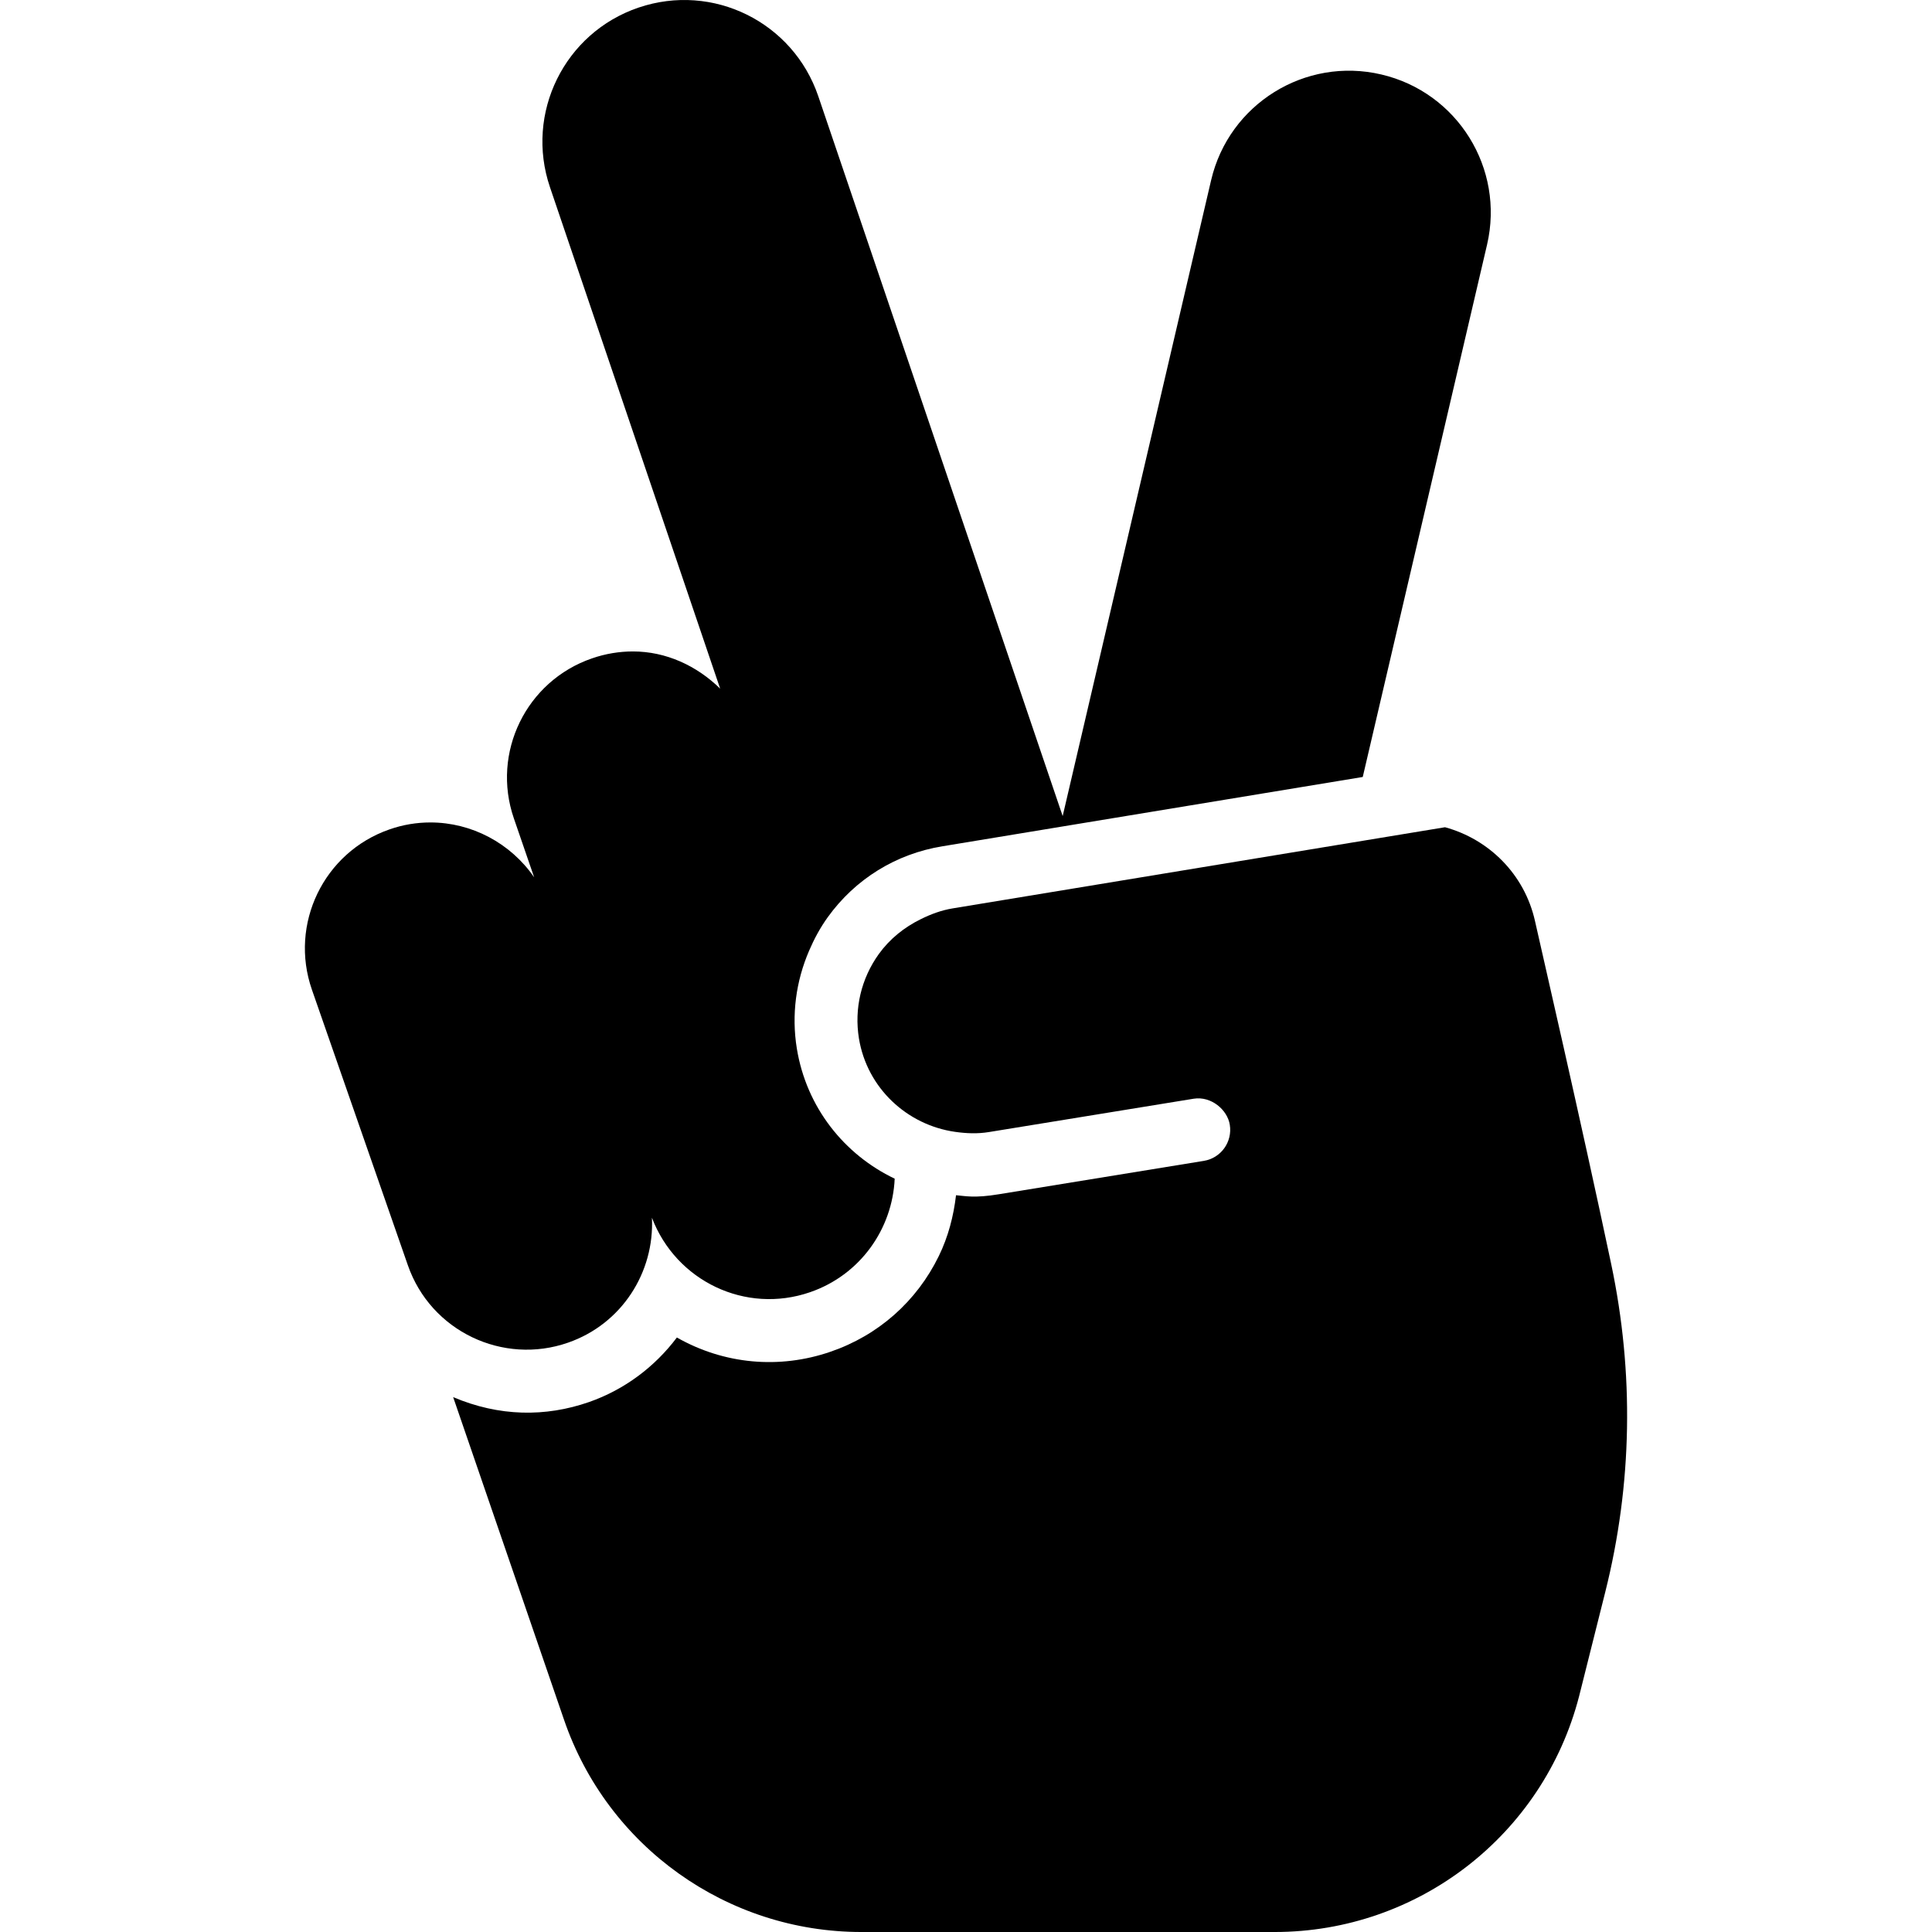
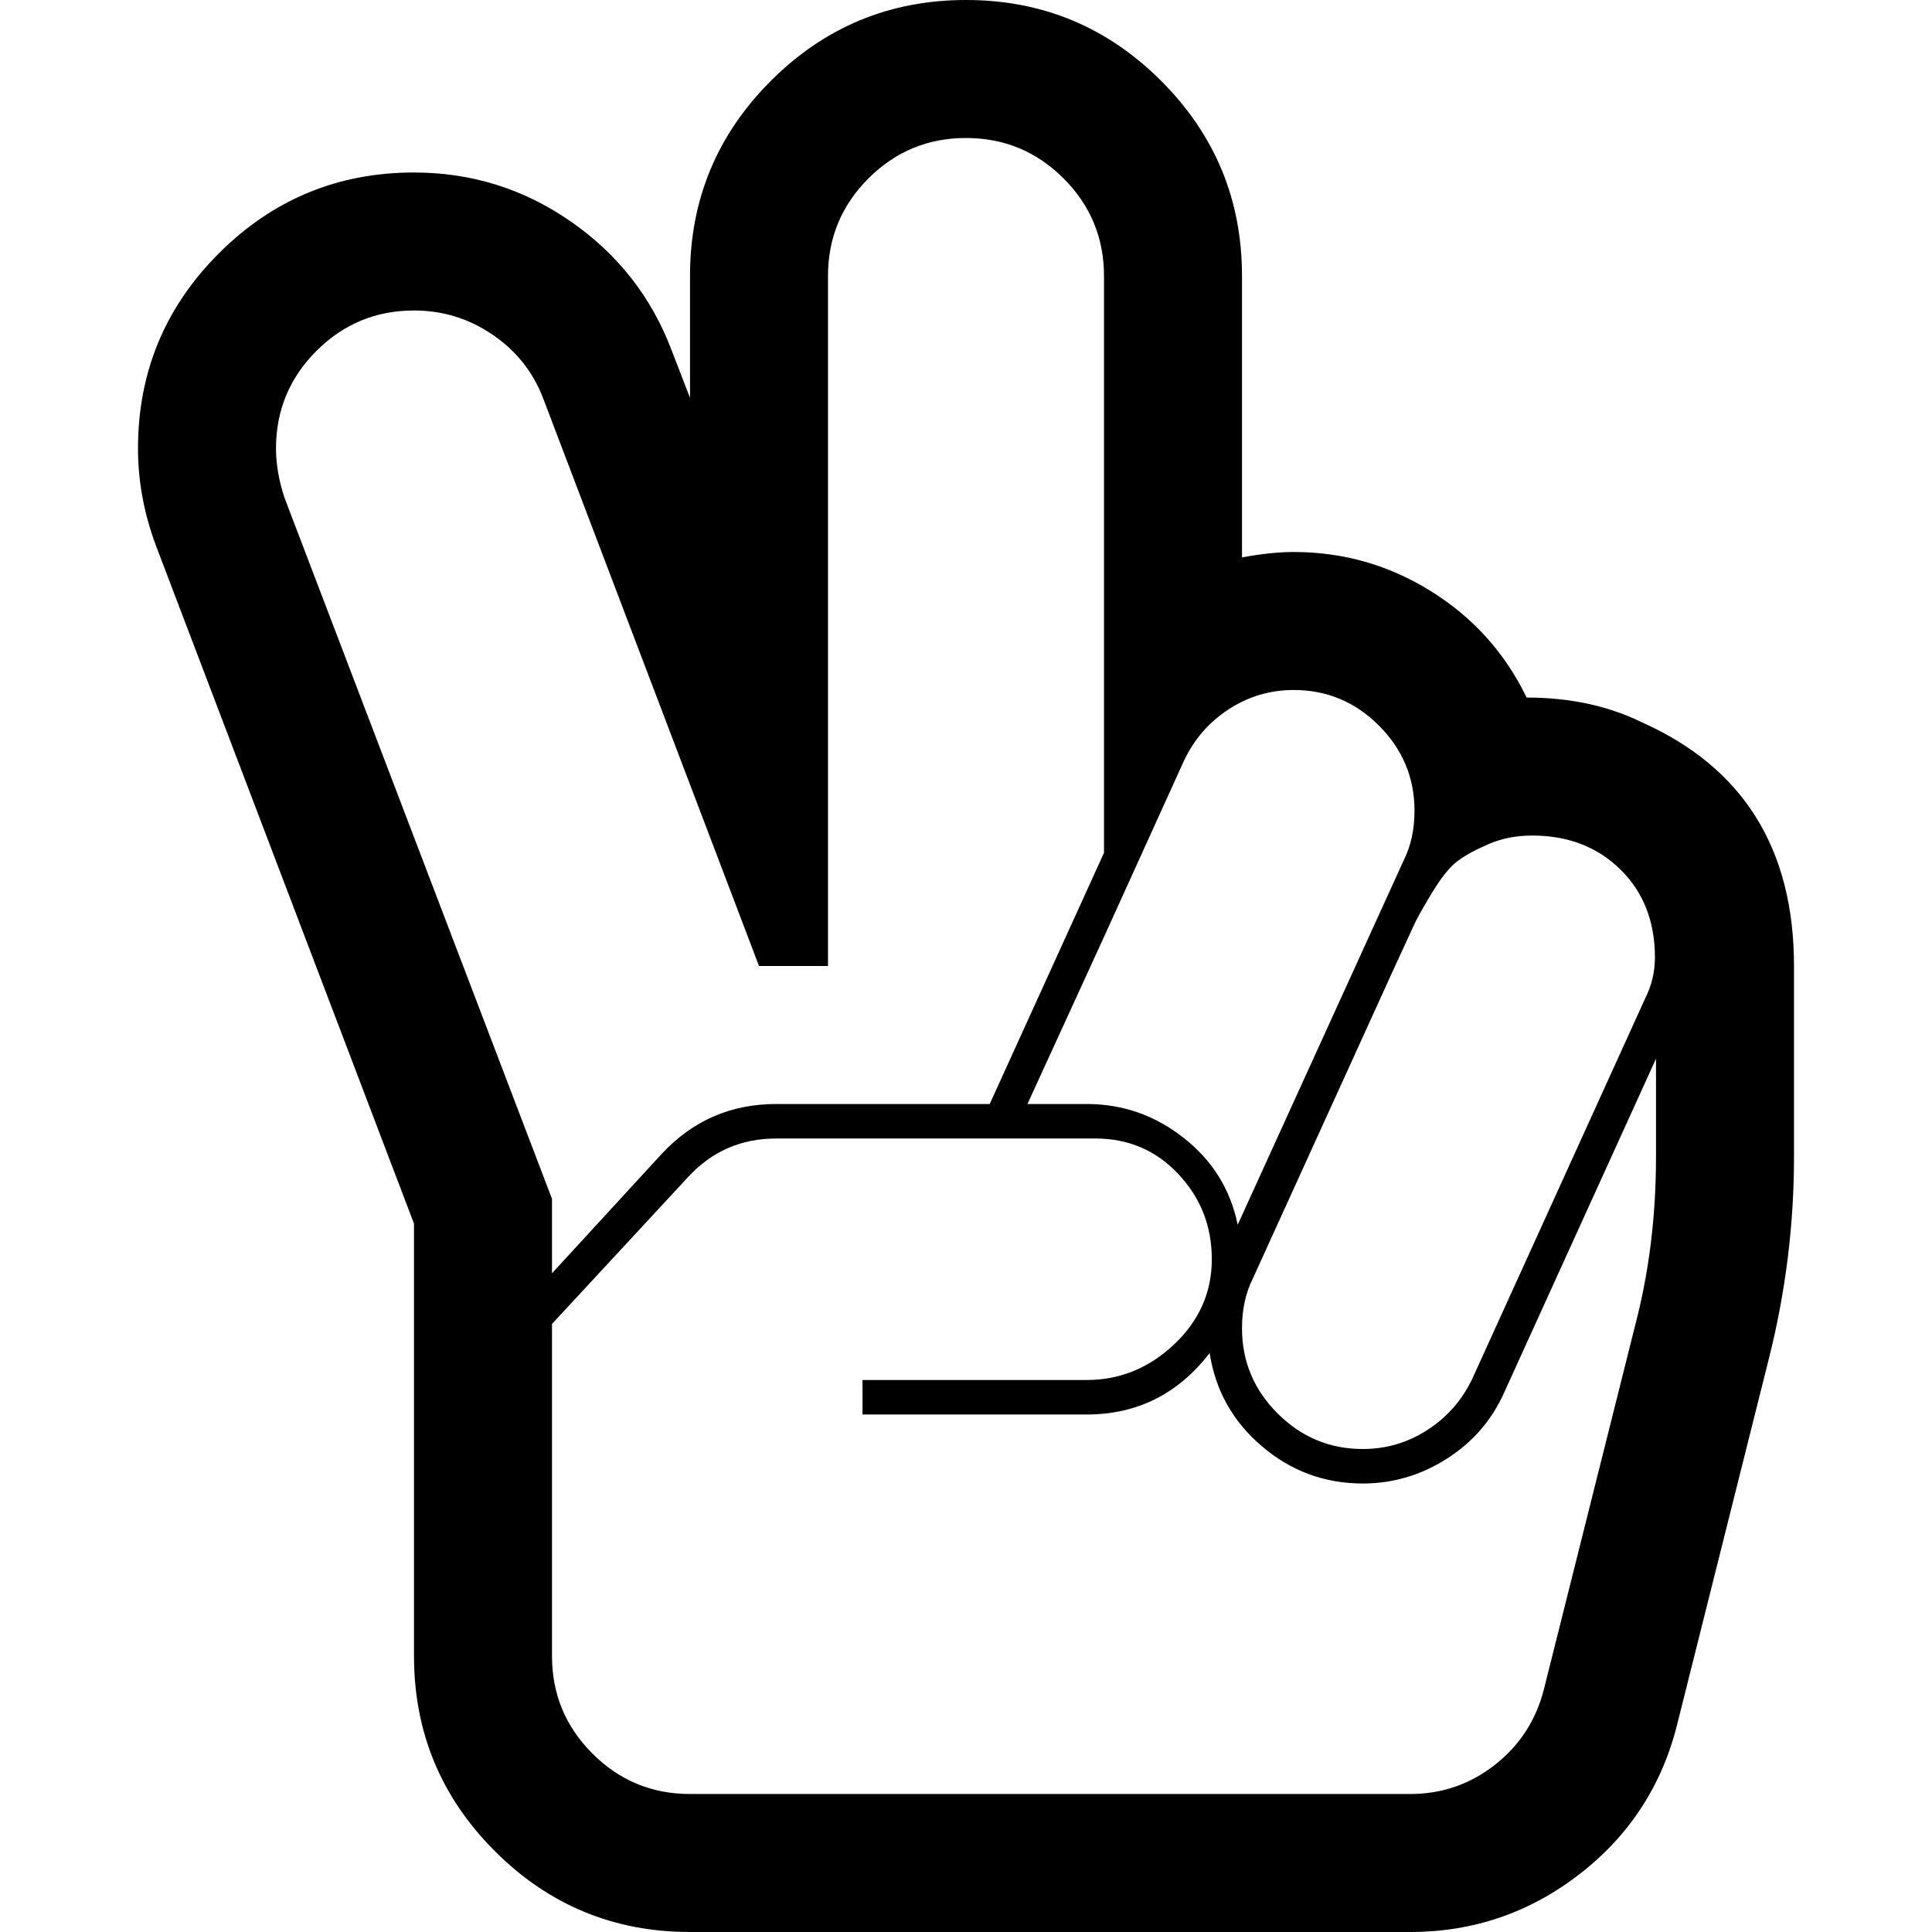
- <svg xmlns="http://www.w3.org/2000/svg" version="1.1" id="Capa_1" x="0px" y="0px" viewBox="0 0 492.927 492.927" style="enable-background:new 0 0 492.927 492.927;" xml:space="preserve" width="512px" height="512px">
-   <g id="XMLID_272_">
-     <path id="XMLID_276_" d="M409.556,406.216c6.92-27.57,7.387-55.911,1.518-83.725c-7.671-36.358-18.191-81.871-19.433-87.477   c-2.678-12.002-11.787-20.901-22.959-23.955l-125.628,20.707c-2.884,0.474-5.579,1.482-8.131,2.75   c-4.198,2.06-7.903,5.011-10.708,8.899c-4.491,6.269-6.301,13.908-5.068,21.532c2.084,12.691,12.299,22.096,24.549,23.834   c2.822,0.402,5.693,0.531,8.625,0.049l52.239-8.506c4.504-0.713,8.61,2.869,9.205,6.631c0.721,4.385-2.245,8.514-6.624,9.228   l-52.238,8.507c-6.379,1.066-8.738,0.432-10.984,0.256c-0.625,5.315-1.97,10.557-4.391,15.52   c-5.645,11.569-15.457,20.244-27.629,24.412c-13.067,4.506-27.191,3.207-39.202-3.631c-5.597,7.447-13.325,13.299-22.448,16.482   c-11.092,3.849-22.91,3.711-34.632-1.273l28.284,82.309c11.109,32.406,41.609,54.163,75.871,54.163h105.457   c36.572,0,68.527-24.747,77.666-60.175L409.556,406.216z" fill="#000" />
-     <path id="XMLID_273_" d="M144.941,342.559c13.77-4.786,22.063-18.022,21.391-31.866c6.172,16.178,23.906,24.669,40.338,19   c12.844-4.417,21.023-16.172,21.6-28.966c-12.893-6.165-22.514-18.191-24.965-33.191c-1.397-8.602-0.227-17.196,3.143-25.006   c1.266-2.949,2.805-5.819,4.73-8.497c7.023-9.756,17.41-16.188,29.295-18.118l30-4.948l77.217-12.73l31.718-135.825   c4.522-19.439-7.554-38.875-26.987-43.412c-19.432-4.562-38.883,7.545-43.418,26.978L271.129,208.21L208.771,24.539   c-6.428-18.896-26.873-29.045-45.857-22.601c-18.904,6.414-29.021,26.939-22.592,45.834l35.498,104.59l7.922,23.339   c-5.965-5.846-13.807-9.493-22.256-9.493c-3.461,0-6.99,0.569-10.438,1.765c-16.785,5.765-25.721,24.043-19.943,40.823l5.176,15.04   c-6.029-8.756-15.984-13.998-26.471-13.998c-3.465,0-7.008,0.567-10.455,1.78c-16.771,5.835-25.605,24.147-19.77,40.901   l24.467,70.27C109.907,339.673,128.361,348.364,144.941,342.559z" fill="#000" />
-   </g>
+ <svg xmlns="http://www.w3.org/2000/svg" height="1792" viewBox="0 0 1792 1792" width="1792">
+   <path d="M1416 647q60 0 107 23 141 63 141 226v177q0 94-23 186l-85 339q-21 86-90.5 140t-157.5 54h-668q-106 0-181-75t-75-181v-401l-239-628q-17-45-17-91 0-106 75-181t181-75q80 0 145.5 45.5t93.5 119.5l17 44v-113q0-106 75-181t181-75 181 75 75 181v261q27-5 48-5 69 0 127.5 36.5t88.5 98.5zm-216-7q-33 0-60.5 18t-41.5 48l-74 163-71 155h55q50 0 90 31.5t50 80.5l154-338q10-20 10-46 0-46-33-79t-79-33zm221 135q-22 0-40.5 8t-29 16-23.5 29.5-17 30.5-17 37l-132 290q-10 20-10 46 0 46 33 79t79 33q33 0 60.5-18t41.5-48l160-352q9-18 9-38 0-50-32-81.5t-82-31.5zm-1165-359q0 22 8 46l248 650v69l102-111q43-46 106-46h198l106-233v-535q0-53-37.5-90.5t-90.5-37.5-90.5 37.5-37.5 90.5v640h-64l-200-526q-14-37-47-59.5t-73-22.5q-53 0-90.5 37.5t-37.5 90.5zm1052 1248q44 0 78.5-27t45.5-70l85-339q19-73 19-155v-91l-141 310q-17 38-53 61t-78 23q-53 0-93.5-34.5t-48.5-86.5q-44 57-114 57h-208v-32h208q46 0 81-33t35-79-31-79-77-33h-296q-49 0-82 36l-126 136v308q0 53 37.5 90.5t90.5 37.5h668z" />
</svg>
